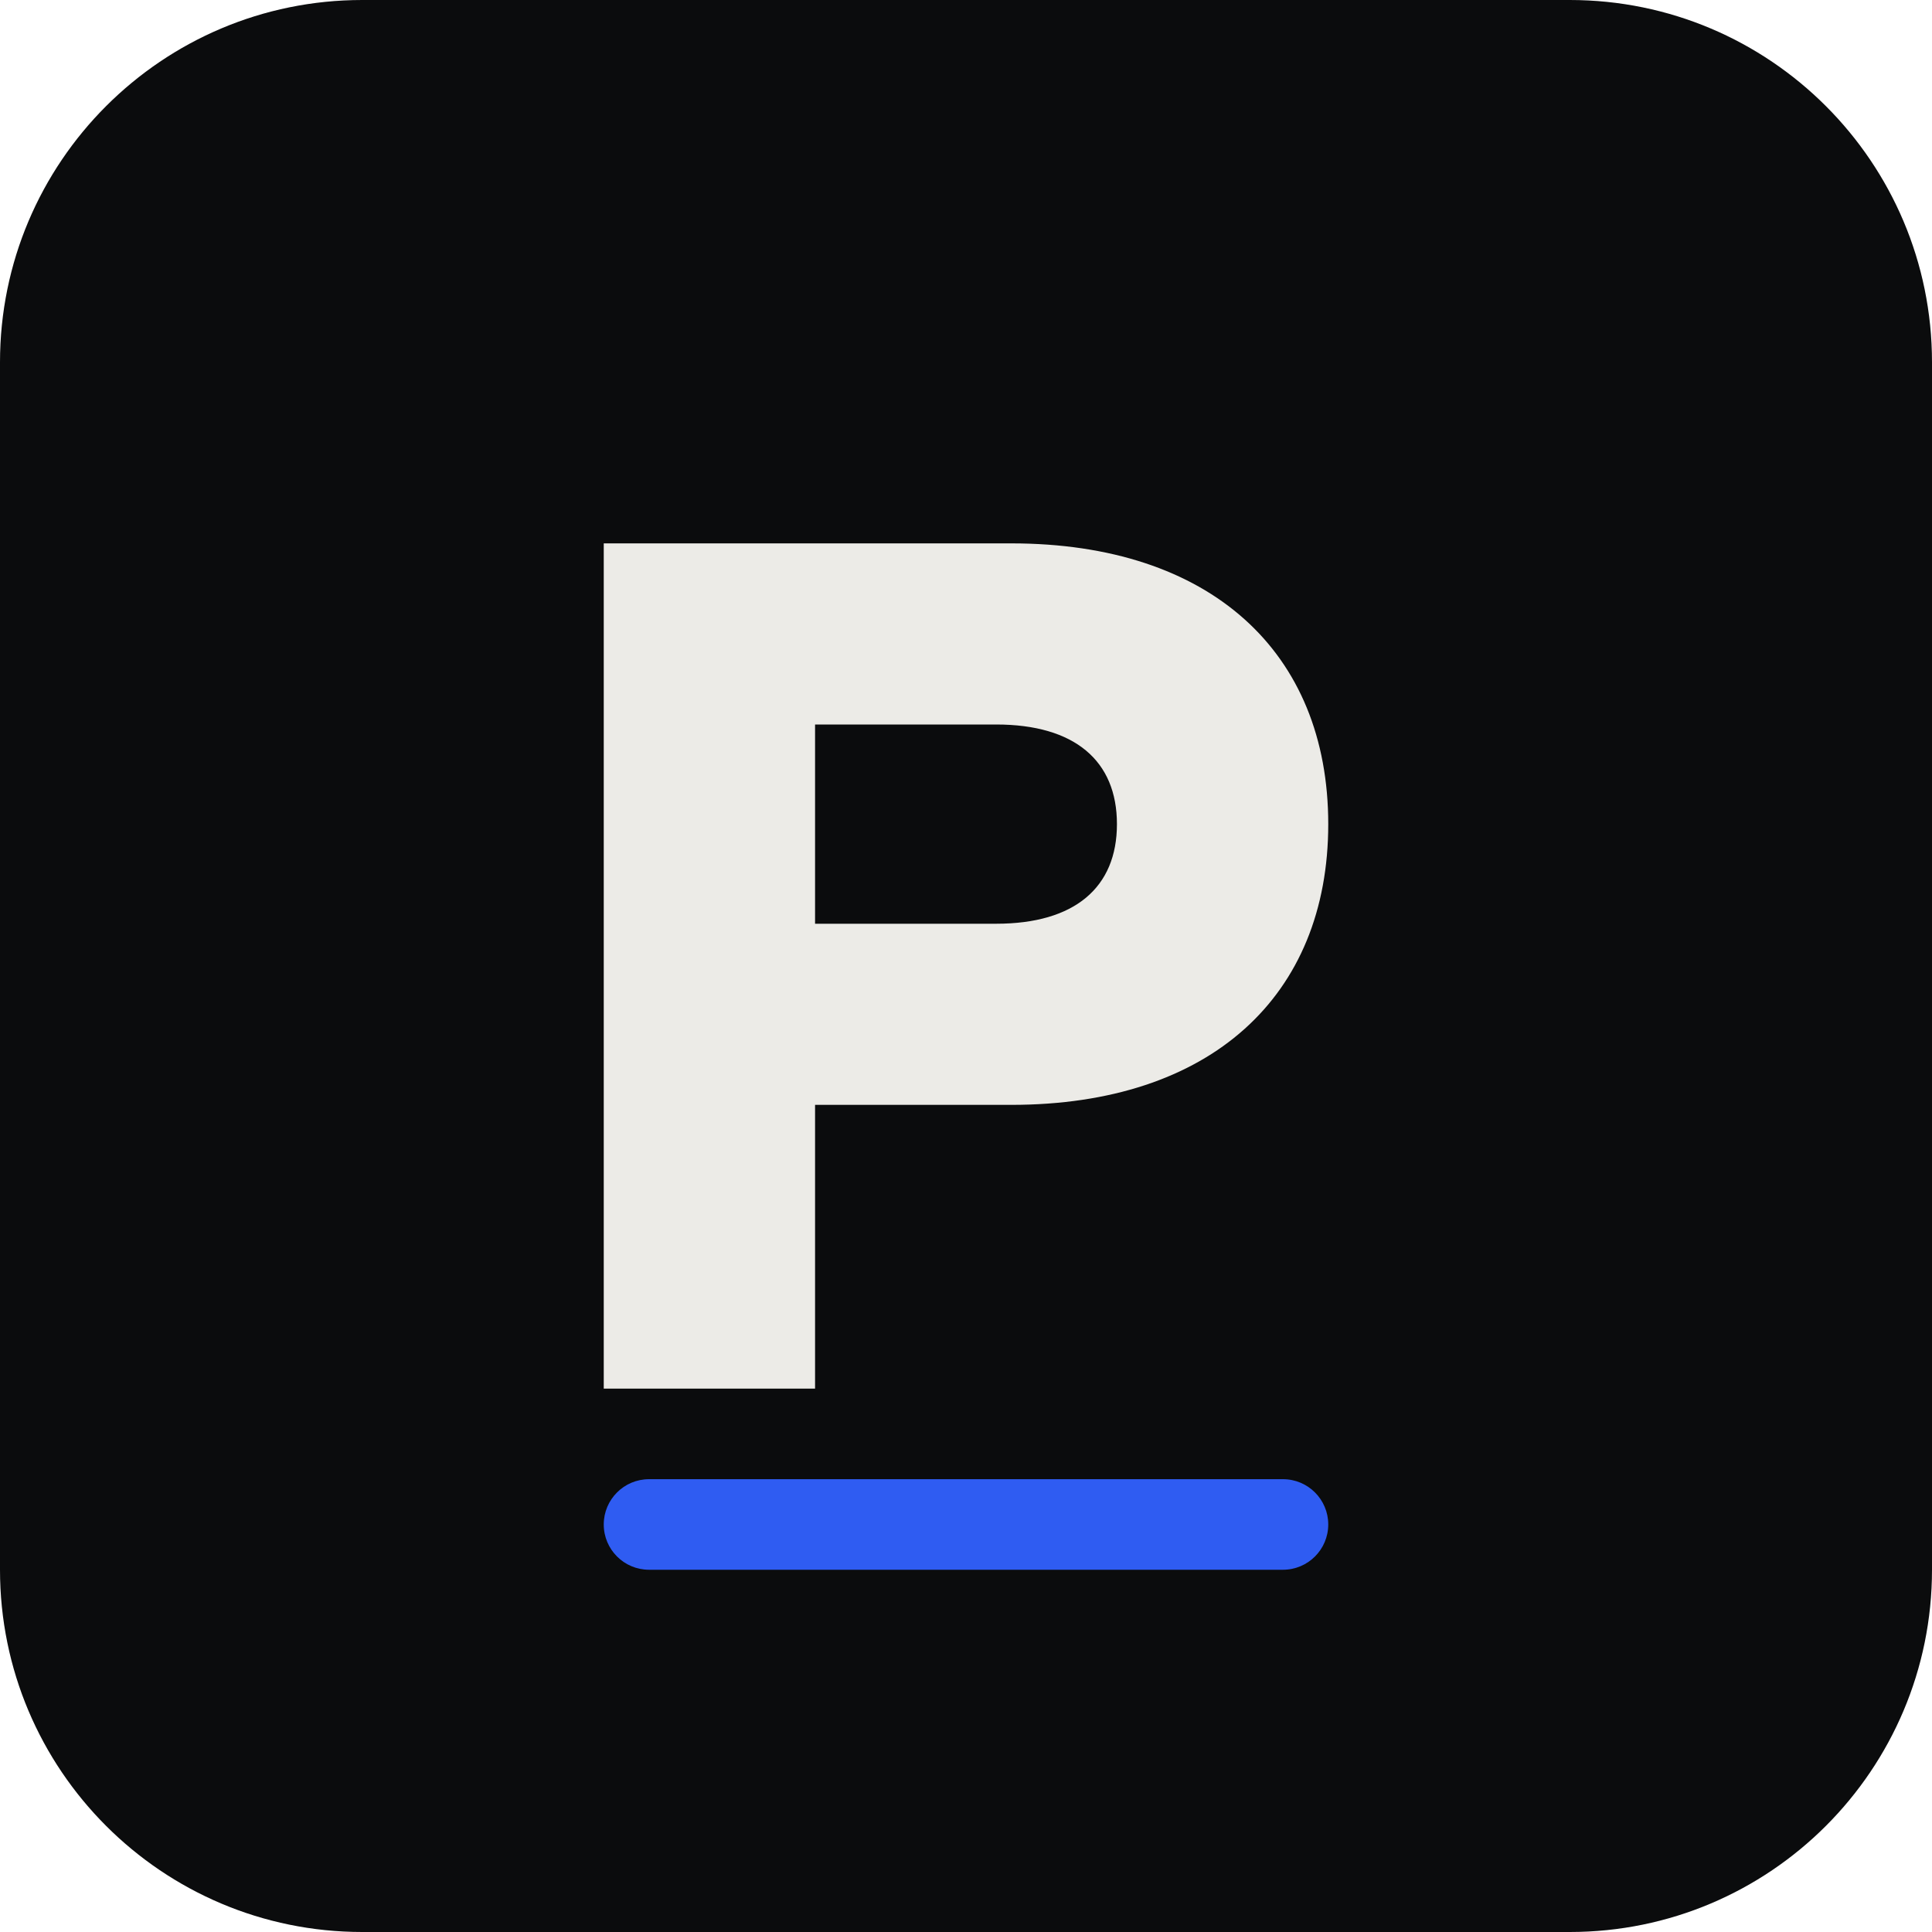
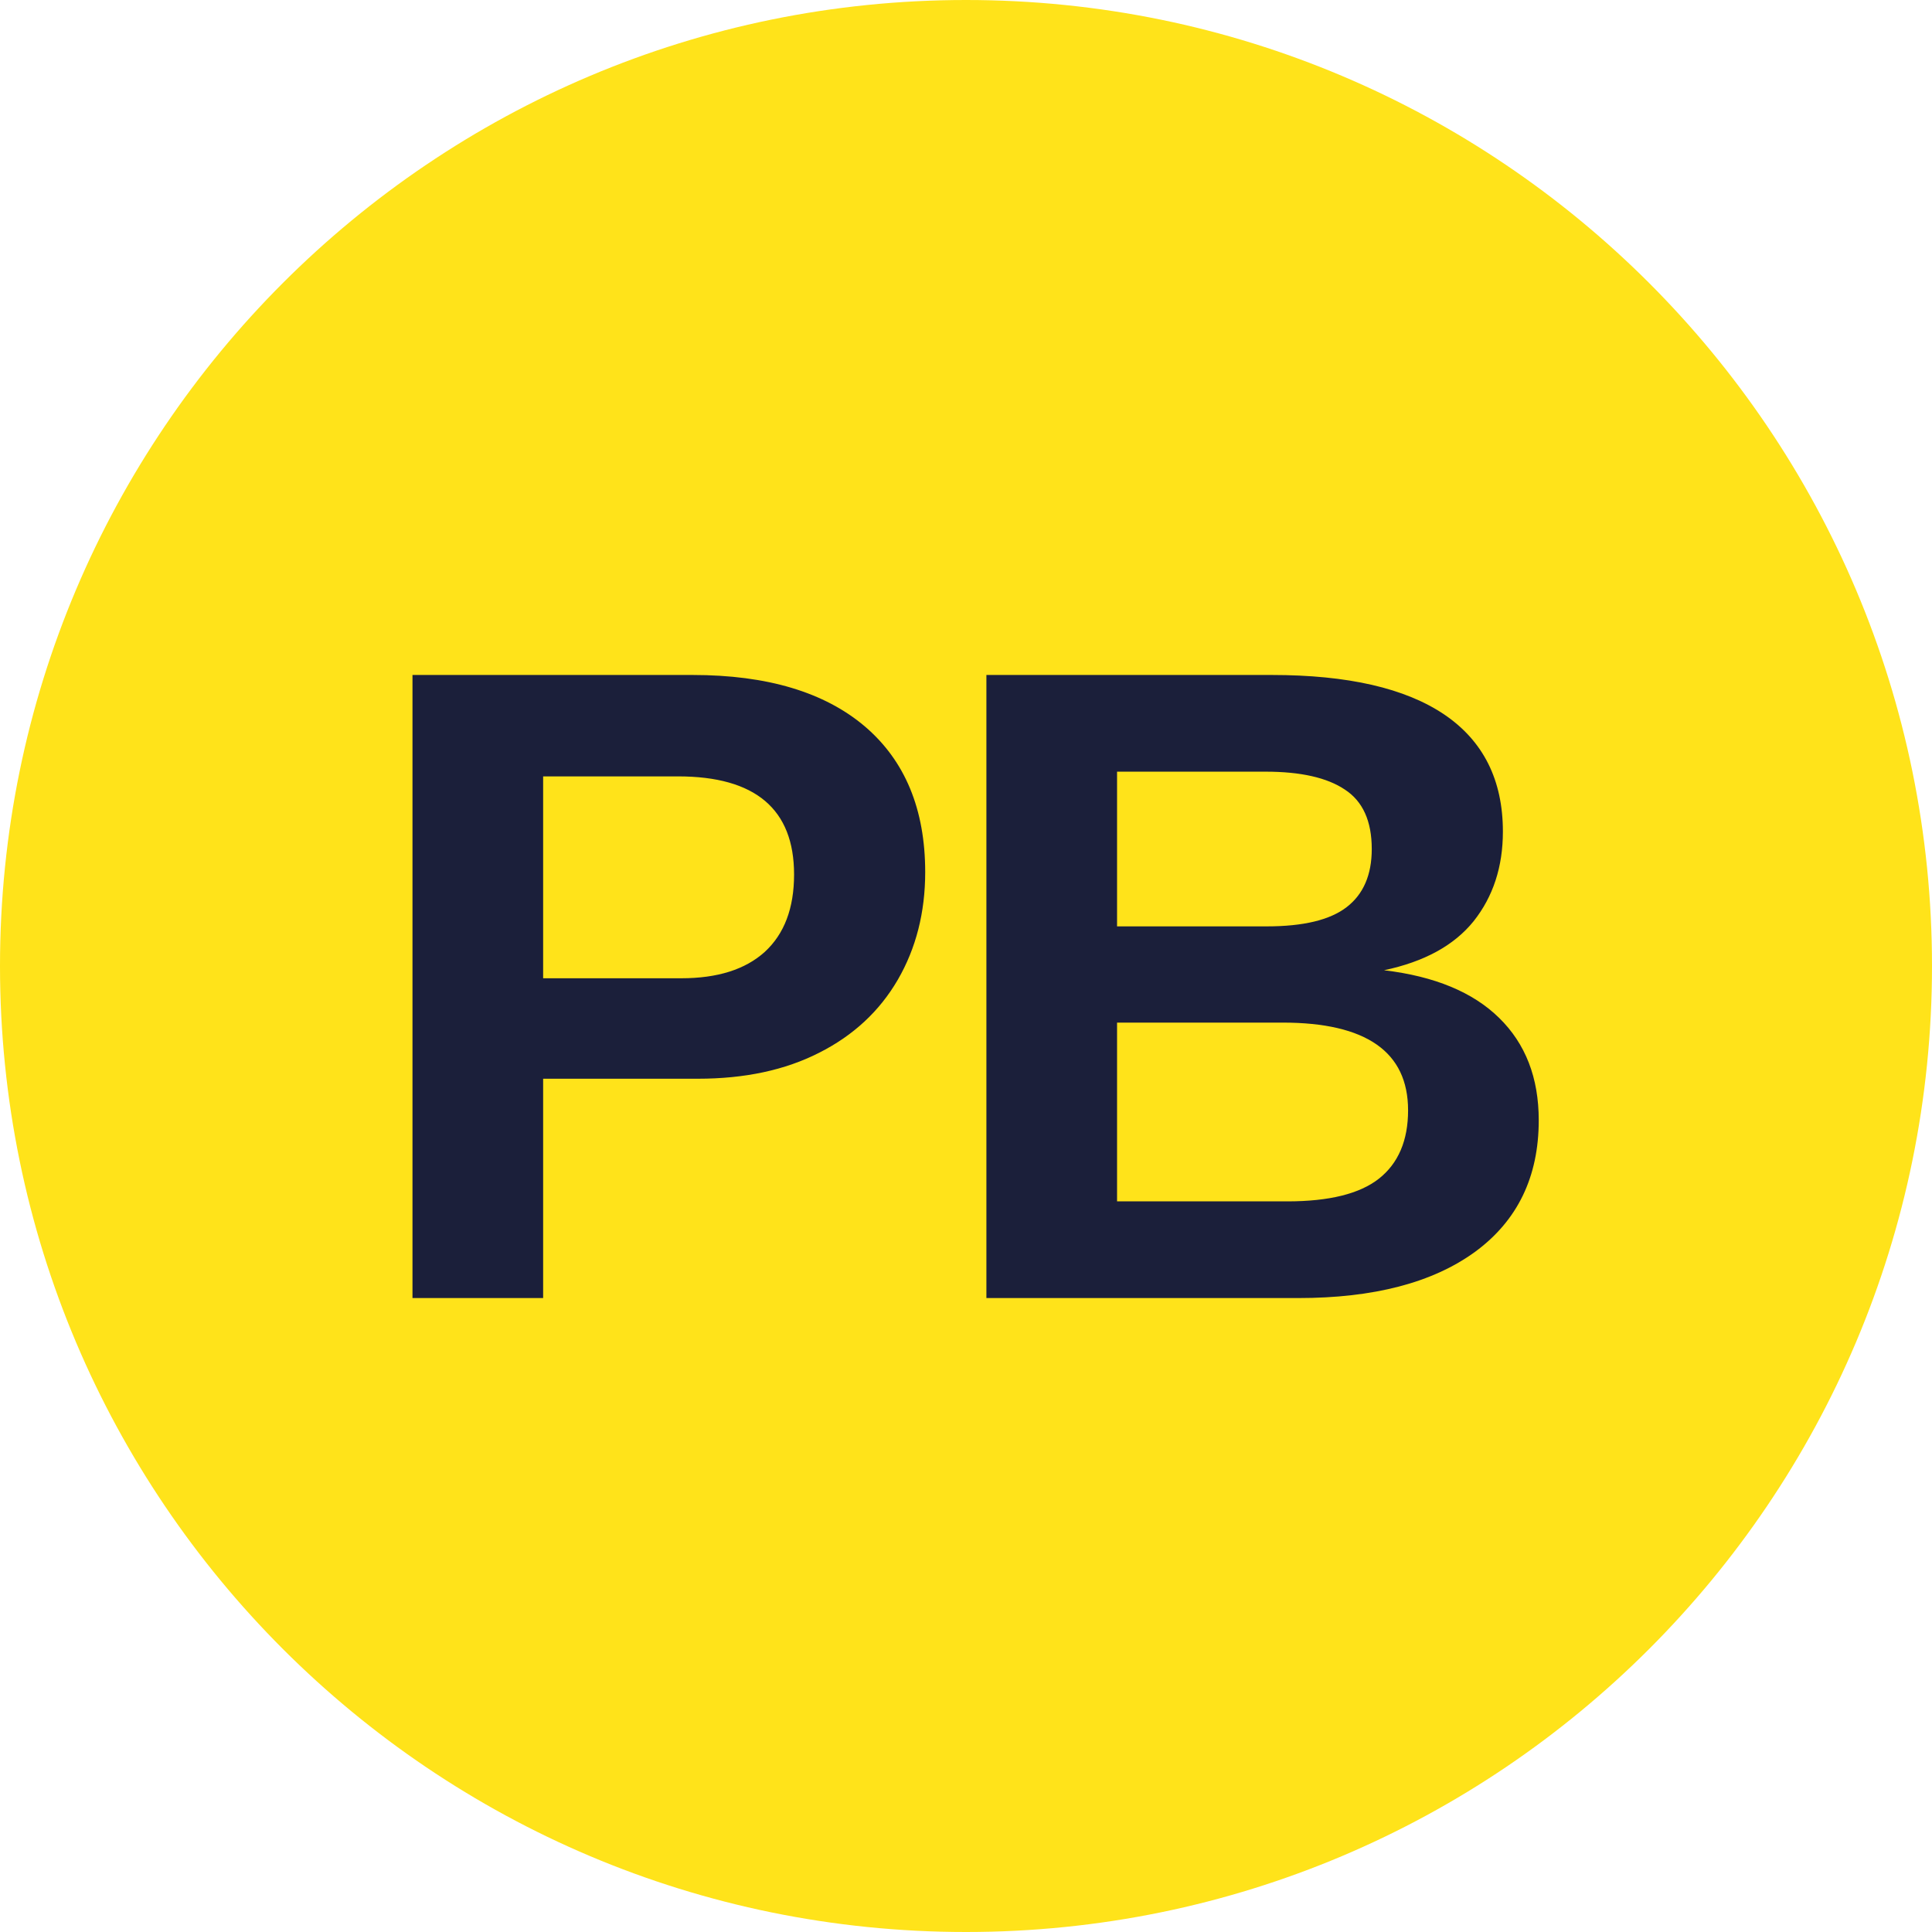
<svg xmlns="http://www.w3.org/2000/svg" viewBox="0 0 64 64">
-   <rect width="64" height="64" rx="12" fill="#0b0c0d" />
-   <path d="M20 46V18h13.5c6.6 0 10.5 3.6 10.5 9.3S40.1 36.6 33.5 36.6H27V46z M27 30.6h6c2.6 0 4-1.2 4-3.3S35.6 24 33 24h-6z" fill="#ecebe7" />
-   <rect x="20" y="49" width="24" height="3" rx="1.5" fill="#2f5cf2" />
+   <circle cx="32" cy="32" r="32" fill="#ffe31a" />
+   <text x="32" y="43" text-anchor="middle" font-family="Arial Black,Arial,Helvetica,sans-serif" font-weight="900" font-size="30" letter-spacing="-1" fill="#1b1f3a">PB</text>
</svg>
